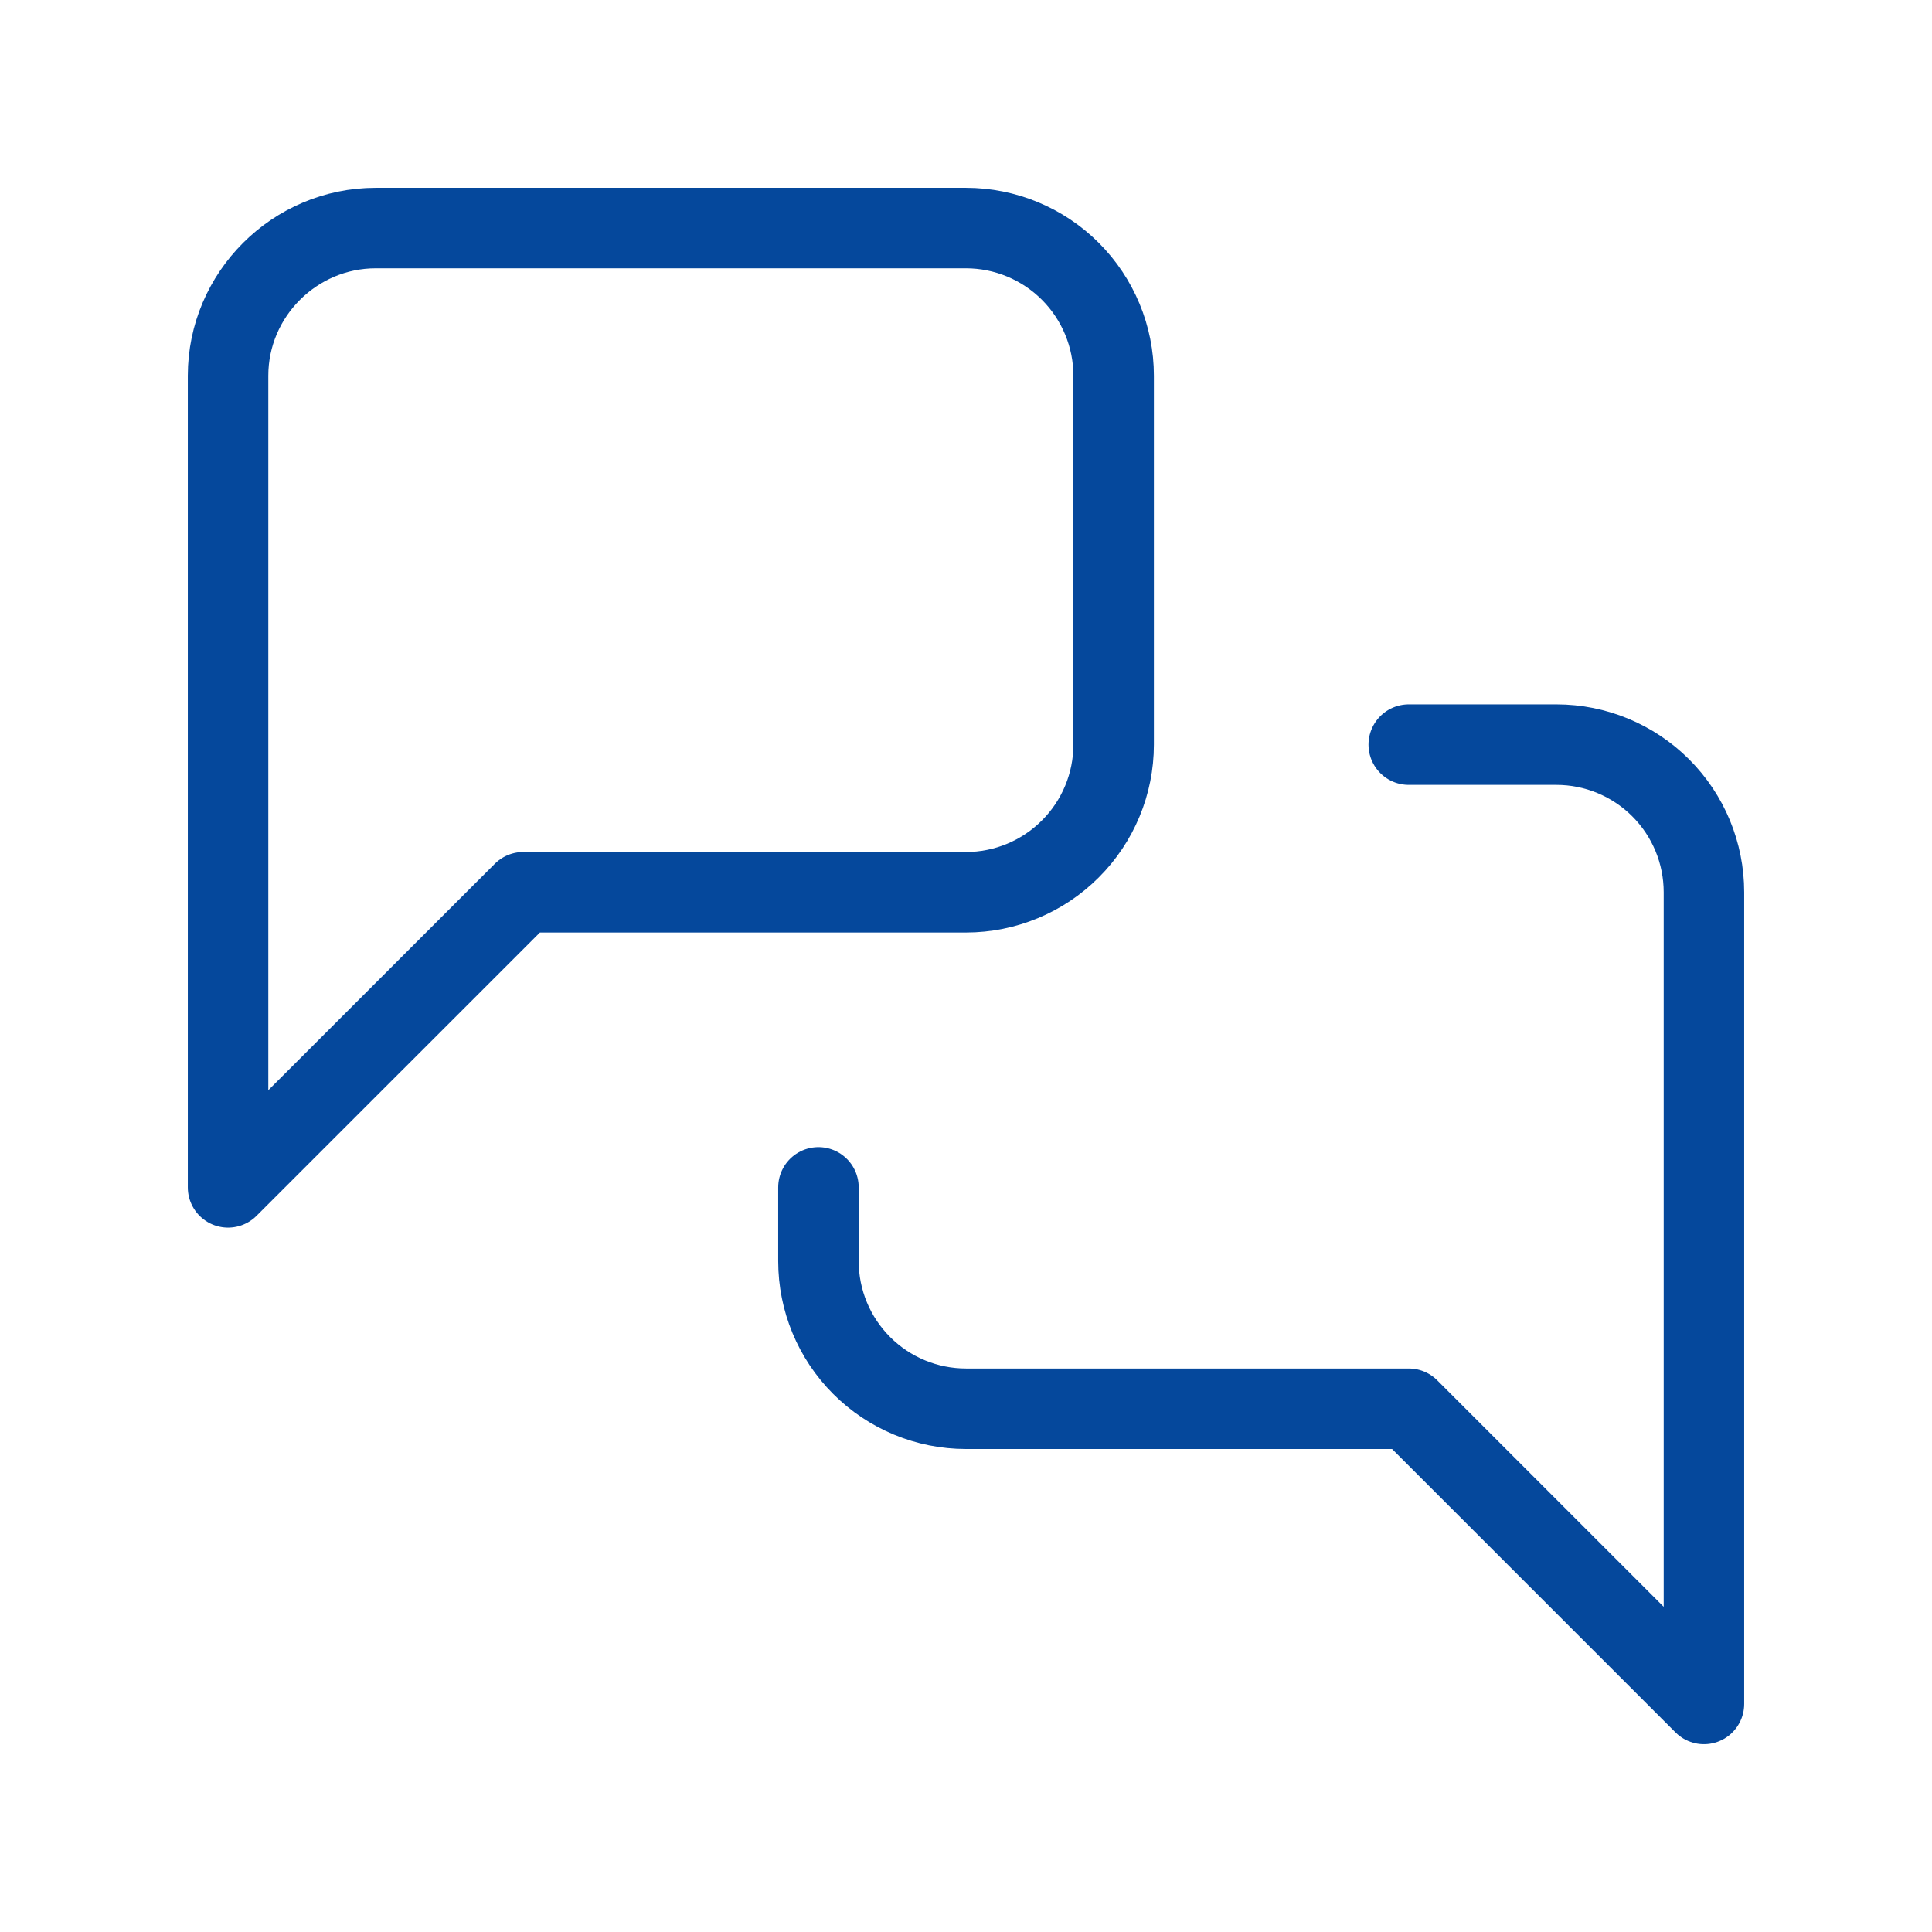
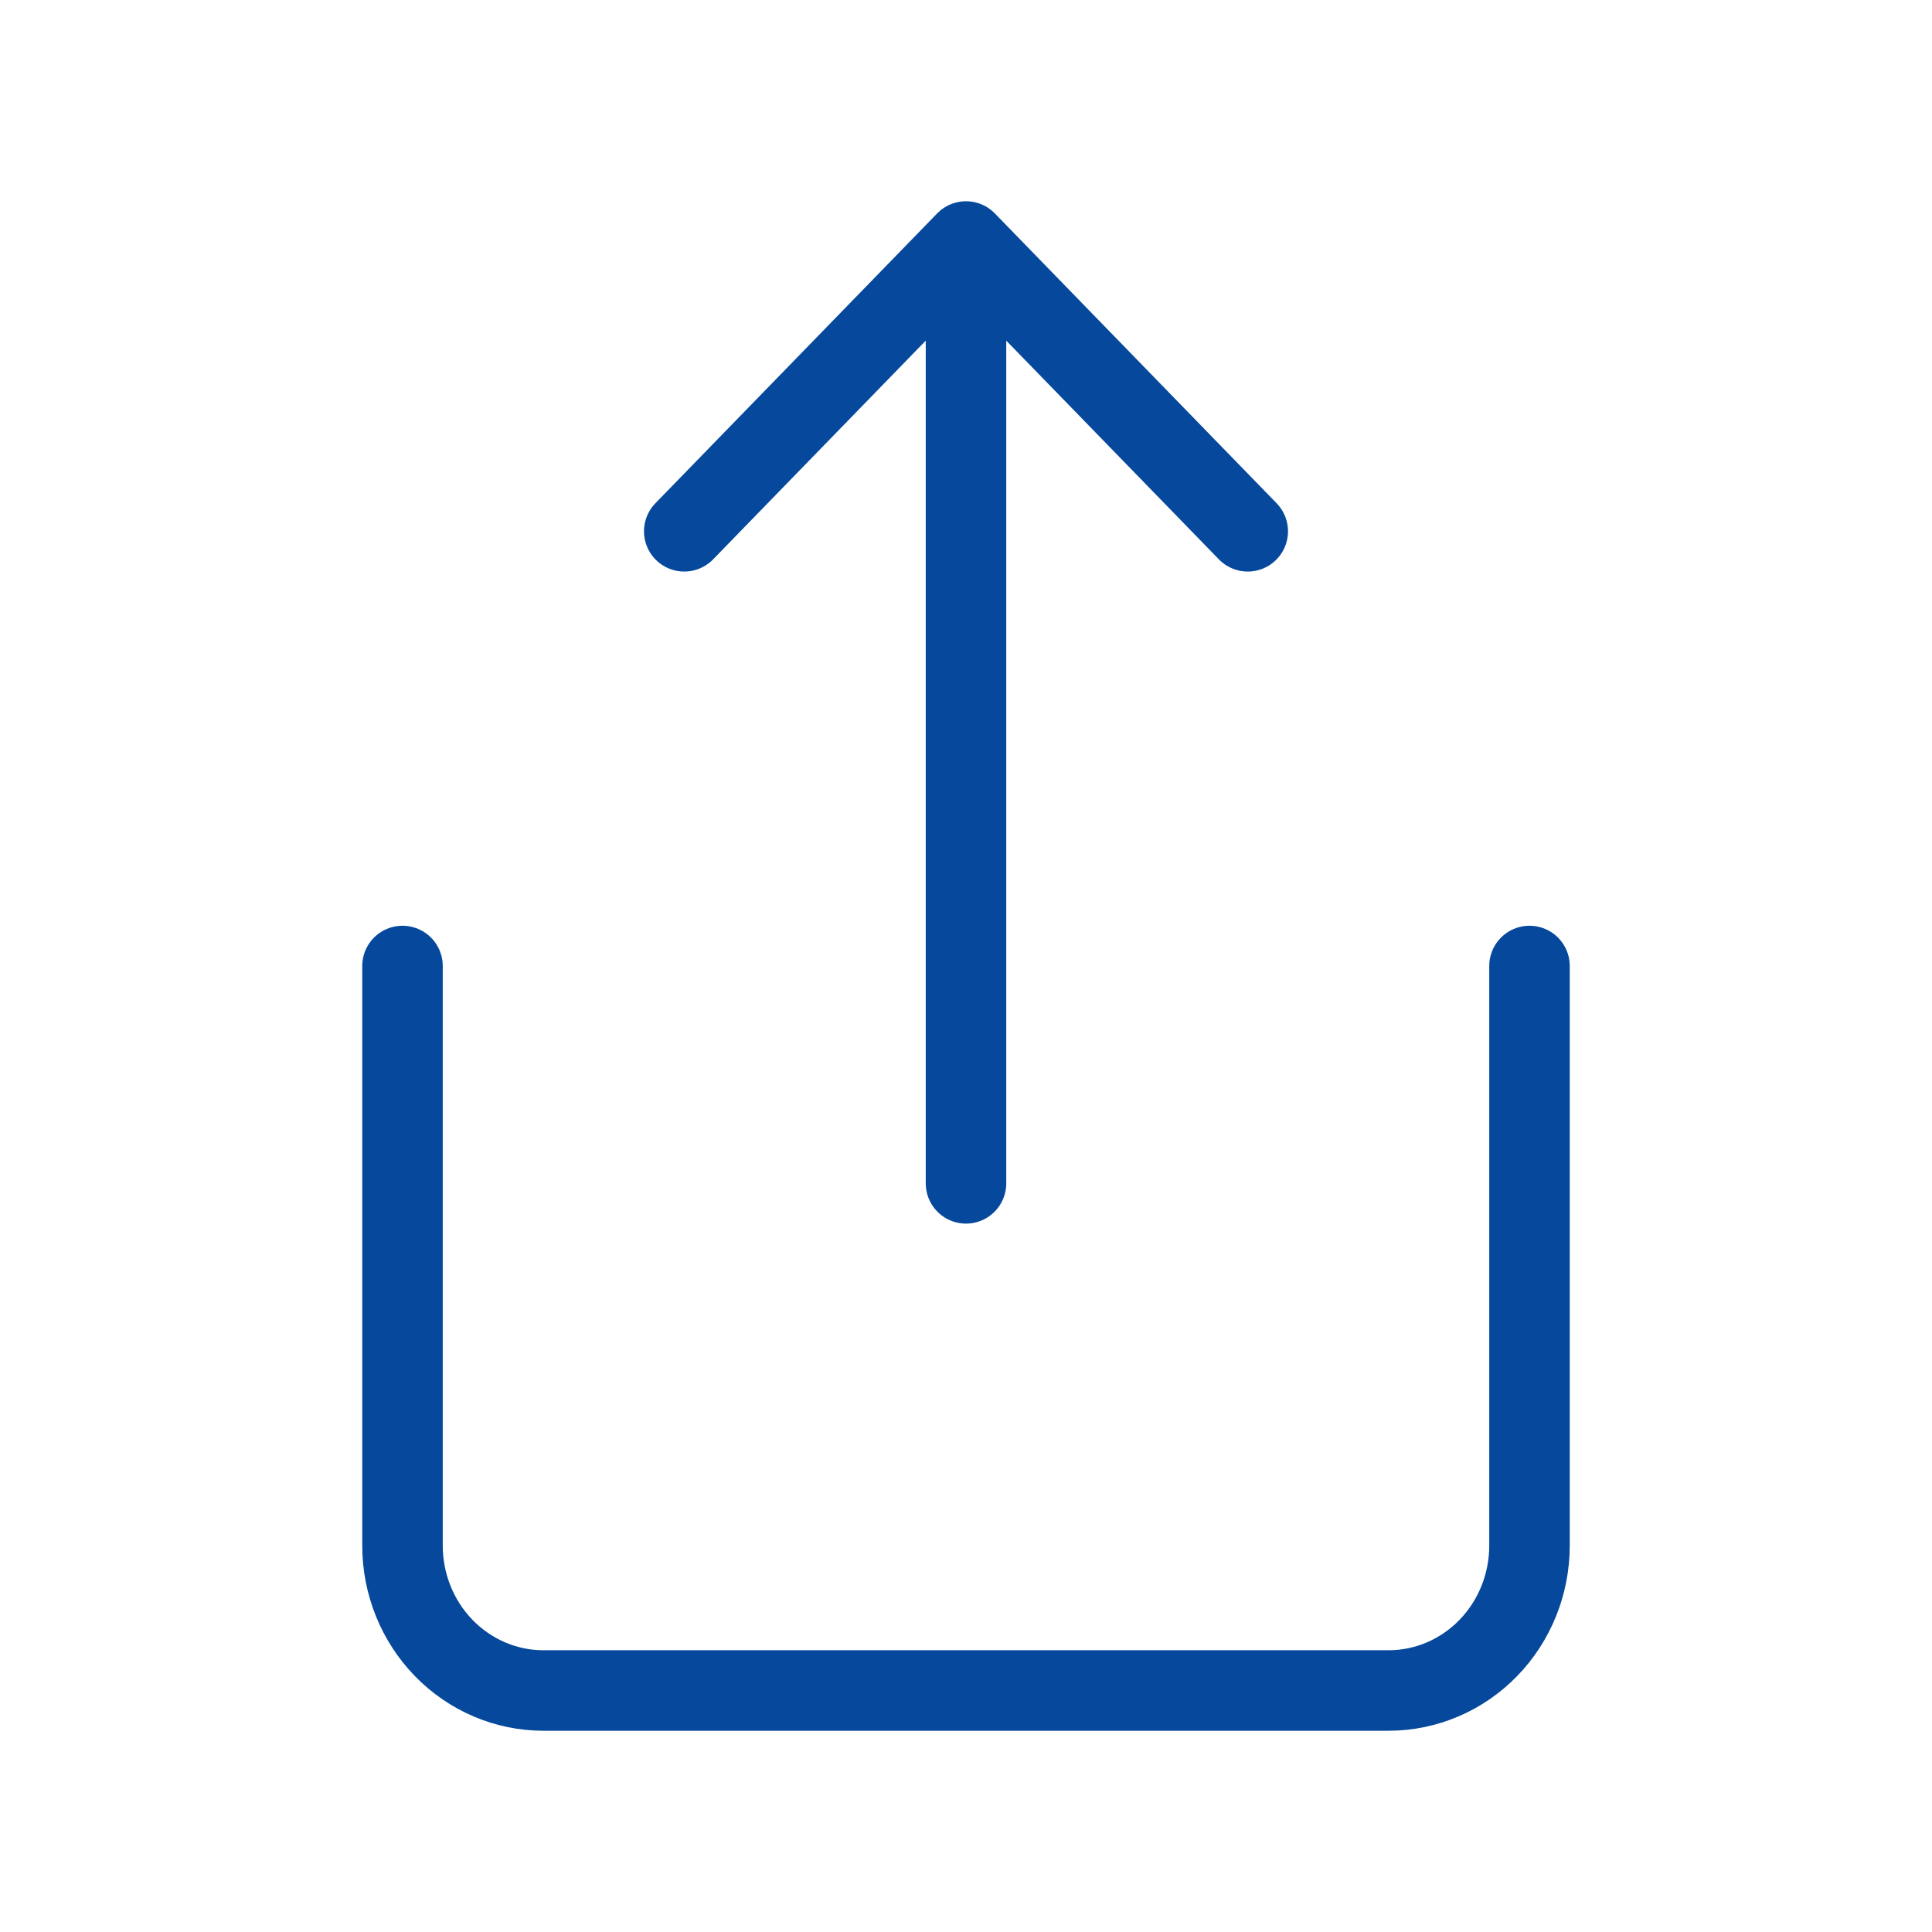
<svg xmlns="http://www.w3.org/2000/svg" width="24" height="24" viewBox="0 0 24 24" fill="none">
-   <path d="M17.5 9.25H19.334C19.82 9.25 20.286 9.443 20.63 9.787C20.974 10.131 21.167 10.597 21.167 11.084V21.167L17.5 17.5H12C11.514 17.5 11.048 17.307 10.704 16.963C10.36 16.619 10.167 16.153 10.167 15.667V14.75M13.834 9.25C13.834 9.736 13.64 10.203 13.296 10.546C12.953 10.89 12.486 11.084 12 11.084H6.5L2.833 14.75V4.667C2.833 3.659 3.659 2.833 4.667 2.833H12C12.486 2.833 12.953 3.027 13.296 3.37C13.64 3.714 13.834 4.181 13.834 4.667V9.25Z" stroke="#05489C" stroke-linecap="round" stroke-linejoin="round" />
+   <path d="M5 12V19.2C5 19.677 5.184 20.135 5.513 20.473C5.841 20.81 6.286 21 6.75 21H17.25C17.714 21 18.159 20.81 18.487 20.473C18.816 20.135 19 19.677 19 19.2V12M15.5 6.6L12 3M12 3L8.5 6.6M12 3V14.7" stroke="#05489C" stroke-linecap="round" stroke-linejoin="round" />
</svg>
